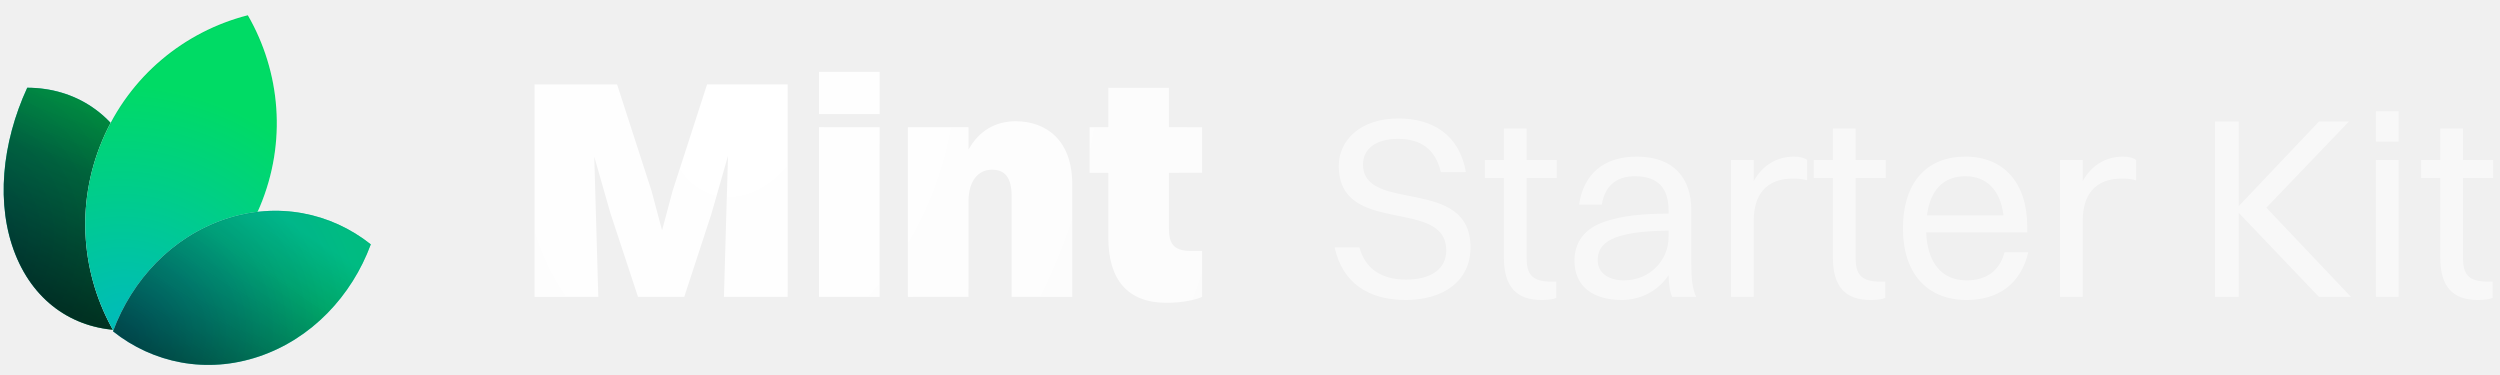
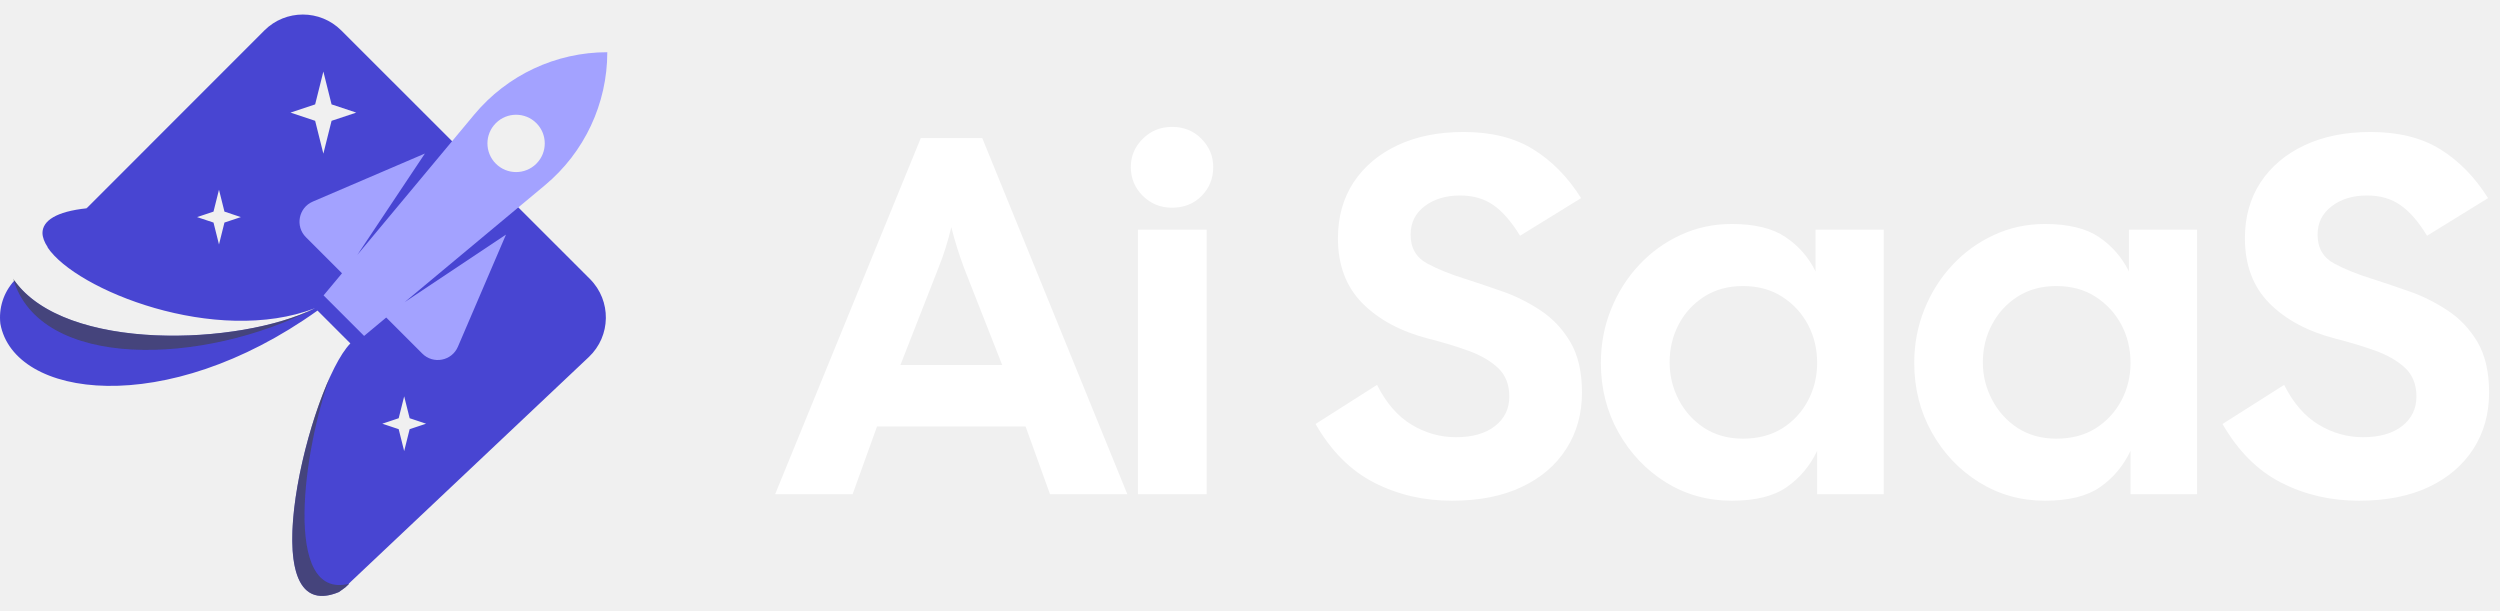
- <svg xmlns="http://www.w3.org/2000/svg" width="160" height="24" viewBox="0 0 160 24" fill="none">
-   <path d="M7.953 21.139C4.896 21.13 2.255 19.458 0.987 16.29C-0.28 13.121 0.109 9.163 1.744 5.615C4.801 5.624 7.442 7.296 8.71 10.465C9.977 13.633 9.588 17.591 7.953 21.139Z" fill="white" />
-   <path d="M7.953 21.139C4.896 21.13 2.255 19.458 0.987 16.29C-0.28 13.121 0.109 9.163 1.744 5.615C4.801 5.624 7.442 7.296 8.71 10.465C9.977 13.633 9.588 17.591 7.953 21.139Z" fill="url(#paint0_radial_115_109)" />
-   <path d="M7.953 21.139C4.896 21.13 2.255 19.458 0.987 16.29C-0.28 13.121 0.109 9.163 1.744 5.615C4.801 5.624 7.442 7.296 8.71 10.465C9.977 13.633 9.588 17.591 7.953 21.139Z" fill="black" fill-opacity="0.5" style="mix-blend-mode:hard-light" />
-   <path d="M7.953 21.139C4.896 21.13 2.255 19.458 0.987 16.29C-0.28 13.121 0.109 9.163 1.744 5.615C4.801 5.624 7.442 7.296 8.71 10.465C9.977 13.633 9.588 17.591 7.953 21.139Z" fill="url(#paint1_linear_115_109)" fill-opacity="0.5" style="mix-blend-mode:hard-light" />
-   <path d="M7.935 21.111C4.897 21.096 2.274 19.431 1.013 16.279C-0.248 13.124 0.136 9.182 1.762 5.643C4.8 5.659 7.423 7.324 8.684 10.476C9.945 13.63 9.561 17.572 7.935 21.111Z" stroke="url(#paint2_linear_115_109)" stroke-opacity="0.05" stroke-width="0.056" />
-   <path d="M7.31 21.257C11.354 20.221 14.884 17.375 16.628 13.236C18.373 9.097 17.945 4.587 15.86 0.976C11.816 2.012 8.287 4.858 6.542 8.998C4.797 13.137 5.225 17.646 7.31 21.257Z" fill="white" />
-   <path d="M7.31 21.257C11.354 20.221 14.884 17.375 16.628 13.236C18.373 9.097 17.945 4.587 15.86 0.976C11.816 2.012 8.287 4.858 6.542 8.998C4.797 13.137 5.225 17.646 7.31 21.257Z" fill="url(#paint3_radial_115_109)" />
-   <path d="M16.602 13.225C14.864 17.349 11.351 20.187 7.324 21.225C5.253 17.624 4.829 13.132 6.568 9.009C8.306 4.885 11.819 2.047 15.846 1.009C17.918 4.61 18.341 9.101 16.602 13.225Z" stroke="url(#paint4_linear_115_109)" stroke-opacity="0.05" stroke-width="0.056" />
-   <path d="M7.234 21.207C9.789 23.237 13.21 23.951 16.577 22.814C19.944 21.677 22.506 18.945 23.73 15.638C21.175 13.608 17.754 12.894 14.387 14.031C11.02 15.168 8.458 17.901 7.234 21.207Z" fill="white" />
-   <path d="M7.234 21.207C9.789 23.237 13.21 23.951 16.577 22.814C19.944 21.677 22.506 18.945 23.73 15.638C21.175 13.608 17.754 12.894 14.387 14.031C11.02 15.168 8.458 17.901 7.234 21.207Z" fill="url(#paint5_radial_115_109)" />
-   <path d="M7.234 21.207C9.789 23.237 13.21 23.951 16.577 22.814C19.944 21.677 22.506 18.945 23.73 15.638C21.175 13.608 17.754 12.894 14.387 14.031C11.02 15.168 8.458 17.901 7.234 21.207Z" fill="black" fill-opacity="0.2" style="mix-blend-mode:hard-light" />
-   <path d="M7.234 21.207C9.789 23.237 13.21 23.951 16.577 22.814C19.944 21.677 22.506 18.945 23.73 15.638C21.175 13.608 17.754 12.894 14.387 14.031C11.02 15.168 8.458 17.901 7.234 21.207Z" fill="url(#paint6_linear_115_109)" fill-opacity="0.5" style="mix-blend-mode:hard-light" />
-   <path d="M16.568 22.787C13.218 23.918 9.814 23.212 7.267 21.198C8.492 17.907 11.044 15.189 14.396 14.058C17.747 12.927 21.15 13.633 23.697 15.648C22.472 18.938 19.92 21.656 16.568 22.787Z" stroke="url(#paint7_linear_115_109)" stroke-opacity="0.05" stroke-width="0.056" />
-   <path d="M34.212 19V5.4H39.492L41.692 12.2L42.372 14.74L43.052 12.2L45.252 5.4H50.412V19H46.332L46.592 9.98L45.532 13.68L43.792 19H40.832L39.052 13.6L38.032 10.02L38.292 19H34.212ZM52.416 7.3V4.6H56.295V7.3H52.416ZM52.416 19V8.14H56.295V19H52.416ZM58.104 19V8.14H61.984V9.58C62.664 8.34 63.744 7.76 65.004 7.76C66.964 7.76 68.624 8.98 68.624 11.78V19H64.744V12.56C64.744 11.34 64.304 10.86 63.484 10.86C62.604 10.86 61.984 11.58 61.984 12.88V19H58.104ZM70.933 15.22V11.06H69.733V8.14H70.933V5.62H74.813V8.14H76.933V11.06H74.813V14.6C74.813 15.5 75.033 16.06 76.213 16.06H76.933V19C76.493 19.2 75.673 19.38 74.653 19.38C72.153 19.38 70.933 17.88 70.933 15.22Z" fill="url(#paint8_radial_115_109)" />
-   <path d="M87.232 10.519C87.232 13.687 94.112 11.229 94.112 15.832C94.112 17.994 92.364 19.198 89.971 19.198C87.562 19.198 85.912 18.093 85.417 15.832H87.001C87.364 17.169 88.371 17.895 89.987 17.895C91.671 17.895 92.561 17.152 92.561 16.03C92.561 12.598 85.681 15.155 85.681 10.618C85.681 9.001 87.034 7.582 89.509 7.582C91.671 7.582 93.403 8.621 93.816 11.014H92.215C91.868 9.529 90.912 8.886 89.476 8.886C88.057 8.886 87.232 9.529 87.232 10.519ZM96.25 16.476V11.393H95.029V10.239H96.25V8.226H97.702V10.239H99.632V11.393H97.702V16.476C97.702 17.532 98.015 18.026 99.302 18.026H99.599V19.066C99.434 19.148 99.071 19.198 98.659 19.198C97.025 19.198 96.25 18.323 96.25 16.476ZM102.516 13.093H101.064C101.345 11.162 102.615 10.024 104.76 10.024C107.103 10.024 108.242 11.393 108.242 13.44V16.888C108.242 17.895 108.324 18.521 108.555 19H107.021C106.856 18.654 106.806 18.142 106.79 17.614C106.047 18.72 104.859 19.198 103.803 19.198C101.988 19.198 100.767 18.357 100.767 16.69C100.767 15.486 101.427 14.611 102.714 14.182C103.902 13.786 105.107 13.687 106.79 13.671V13.473C106.79 12.053 106.13 11.278 104.628 11.278C103.374 11.278 102.698 11.971 102.516 13.093ZM102.252 16.657C102.252 17.465 102.929 17.944 103.952 17.944C105.569 17.944 106.79 16.674 106.79 15.172V14.759C103.061 14.793 102.252 15.585 102.252 16.657ZM110.787 19V10.239H112.239V11.591C112.833 10.519 113.774 10.024 114.83 10.024C115.176 10.024 115.49 10.107 115.655 10.239V11.542C115.407 11.46 115.094 11.427 114.747 11.427C112.998 11.427 112.239 12.515 112.239 14.1V19H110.787ZM117.305 16.476V11.393H116.084V10.239H117.305V8.226H118.757V10.239H120.688V11.393H118.757V16.476C118.757 17.532 119.071 18.026 120.358 18.026H120.655V19.066C120.49 19.148 120.127 19.198 119.714 19.198C118.081 19.198 117.305 18.323 117.305 16.476ZM129.809 16.145C129.33 18.192 127.862 19.198 125.865 19.198C123.324 19.198 121.79 17.482 121.79 14.627C121.79 11.658 123.324 10.024 125.783 10.024C128.258 10.024 129.743 11.723 129.743 14.512V14.875H123.275C123.357 16.838 124.281 17.944 125.865 17.944C127.103 17.944 127.977 17.35 128.291 16.145H129.809ZM125.783 11.278C124.38 11.278 123.539 12.152 123.324 13.786H128.225C128.027 12.169 127.152 11.278 125.783 11.278ZM131.843 19V10.239H133.295V11.591C133.889 10.519 134.829 10.024 135.885 10.024C136.232 10.024 136.545 10.107 136.71 10.239V11.542C136.463 11.46 136.149 11.427 135.803 11.427C134.054 11.427 133.295 12.515 133.295 14.1V19H131.843ZM141.763 19V7.78H143.281V13.192L148.413 7.78H150.327L145.047 13.291L150.459 19H148.413L143.281 13.621V19H141.763ZM152.06 9.067V7.12H153.512V9.067H152.06ZM152.06 19V10.239H153.512V19H152.06ZM156.178 16.476V11.393H154.957V10.239H156.178V8.226H157.63V10.239H159.56V11.393H157.63V16.476C157.63 17.532 157.943 18.026 159.23 18.026H159.527V19.066C159.362 19.148 158.999 19.198 158.587 19.198C156.953 19.198 156.178 18.323 156.178 16.476Z" fill="white" fill-opacity="0.55" />
-   <defs>
-     <radialGradient id="paint0_radial_115_109" cx="0" cy="0" r="1" gradientUnits="userSpaceOnUse" gradientTransform="translate(-3.00503 15.023) rotate(-10.029) scale(17.9572 17.784)">
-       <stop stop-color="#00B0BB" />
-       <stop offset="1" stop-color="#00DB65" />
-     </radialGradient>
-     <linearGradient id="paint1_linear_115_109" x1="7.39" y1="4.813" x2="1.63" y2="18.689" gradientUnits="userSpaceOnUse">
-       <stop stop-color="#18E299" />
-       <stop offset="1" />
-     </linearGradient>
-     <linearGradient id="paint2_linear_115_109" x1="7.948" y1="8.016" x2="1.761" y2="18.746" gradientUnits="userSpaceOnUse">
-       <stop />
-       <stop offset="1" stop-opacity="0" />
-     </linearGradient>
-     <radialGradient id="paint3_radial_115_109" cx="0" cy="0" r="1" gradientUnits="userSpaceOnUse" gradientTransform="translate(8.11404 20.8822) rotate(-75.7542) scale(21.6246 23.7772)">
-       <stop stop-color="#00BBBB" />
-       <stop offset="0.713" stop-color="#00DB65" />
-     </radialGradient>
-     <linearGradient id="paint4_linear_115_109" x1="7.602" y1="5.871" x2="15.556" y2="16.372" gradientUnits="userSpaceOnUse">
-       <stop />
-       <stop offset="1" stop-opacity="0" />
-     </linearGradient>
-     <radialGradient id="paint5_radial_115_109" cx="0" cy="0" r="1" gradientUnits="userSpaceOnUse" gradientTransform="translate(7.84537 21.5181) rotate(-20.3525) scale(18.5603 17.32)">
-       <stop stop-color="#00B0BB" />
-       <stop offset="1" stop-color="#00DB65" />
-     </radialGradient>
-     <linearGradient id="paint6_linear_115_109" x1="16.808" y1="13.007" x2="10.041" y2="22.994" gradientUnits="userSpaceOnUse">
-       <stop stop-color="#00B1BC" />
-       <stop offset="1" />
-     </linearGradient>
-     <linearGradient id="paint7_linear_115_109" x1="16.808" y1="13.007" x2="14.169" y2="23.841" gradientUnits="userSpaceOnUse">
-       <stop />
-       <stop offset="1" stop-opacity="0" />
-     </linearGradient>
-     <radialGradient id="paint8_radial_115_109" cx="0" cy="0" r="1" gradientUnits="userSpaceOnUse" gradientTransform="translate(47.2781 7) rotate(19.0047) scale(67.5582 85.7506)">
-       <stop stop-color="white" />
-       <stop offset="1" stop-color="white" stop-opacity="0.5" />
-     </radialGradient>
-   </defs>
+ <svg xmlns="http://www.w3.org/2000/svg" data-logo="logo" viewBox="0 0 172 42">
+   <g style="opacity: 1;" id="logogram" transform="translate(0, 1) rotate(0)">
+     <path fill-rule="evenodd" clip-rule="evenodd" d="M23.482 1.096C22.019 -0.366 19.648 -0.365 18.186 1.097L5.983 13.306L5.973 13.303L5.934 13.307C5.95 13.314 5.965 13.322 5.981 13.329C3.84 13.554 2.932 14.197 2.922 15.023C2.925 15.33 3.051 15.662 3.283 16.007L3.272 16.018C5.218 18.953 14.859 22.825 21.679 20.202C16.567 22.758 4.529 23.264 0.993 18.302C0.225 19.132 -0.096 20.224 0.025 21.273C0.959 26.422 11.402 27.826 21.845 20.367L24.105 22.627C21.293 25.516 17.139 42.297 23.311 39.735C23.458 39.636 23.582 39.547 23.751 39.419L24.026 39.159C24.01 39.163 23.995 39.167 23.979 39.17L40.509 23.565C42.044 22.116 42.079 19.685 40.586 18.193L23.482 1.096ZM21.682 6.182L22.247 3.922L22.812 6.182L24.507 6.747L22.812 7.312L22.247 9.572L21.682 7.312L19.987 6.747L21.682 6.182ZM14.689 13.559L15.066 12.053L15.442 13.559L16.572 13.936L15.442 14.312L15.066 15.819L14.689 14.312L13.559 13.936L14.689 13.559ZM27.807 26.267L27.43 27.774L26.301 28.151L27.43 28.527L27.807 30.034L28.184 28.527L29.314 28.151L28.184 27.774L27.807 26.267Z" fill="#4845D2" />
+     <path fill-rule="evenodd" clip-rule="evenodd" d="M41.782 2.592C38.248 2.592 34.897 4.162 32.634 6.876L24.586 16.535L29.233 9.563L21.519 12.87C20.539 13.29 20.293 14.566 21.047 15.32L23.529 17.802L22.262 19.323L25.05 22.112L26.572 20.845L29.054 23.327C29.808 24.081 31.084 23.835 31.504 22.855L34.811 15.141L27.839 19.788L37.498 11.739C40.212 9.477 41.782 6.126 41.782 2.592ZM34.114 10.261C34.884 11.031 36.132 11.031 36.902 10.261C37.672 9.491 37.672 8.242 36.902 7.472C36.132 6.702 34.884 6.702 34.114 7.472C33.343 8.242 33.343 9.491 34.114 10.261Z" fill="#A3A2FF" />
+     <path opacity="0.6" d="M0.903 18.172C2.75 24.498 13.975 24.168 21.677 20.203C16.52 22.78 4.32 23.272 0.903 18.172Z" fill="#424242" />
+     <path opacity="0.6" d="M23.311 39.735C18.111 41.894 20.242 30.318 22.724 24.893C20.914 29.715 19.37 40.346 24.026 39.159L23.751 39.419C23.582 39.547 23.458 39.636 23.311 39.735Z" fill="#424242" />
+   </g>
+   <g style="opacity: 1;" id="logotype" transform="translate(48, 8)">
+     <path fill="#ffffff" d="M10.66 26L5.33 26L15.35 1.50L19.58 1.50L29.56 26L24.24 26L22.56 21.34L12.34 21.34L10.66 26ZM16.57 10.42L16.57 10.42L13.95 17.11L20.95 17.11L18.32 10.42Q17.80 9.02 17.45 7.63L17.45 7.63Q17.09 9.13 16.57 10.42ZM32.63 6.29L32.63 6.29Q31.45 6.29 30.62 5.47Q29.80 4.65 29.80 3.49L29.80 3.49Q29.80 2.37 30.62 1.55Q31.45 0.73 32.63 0.73L32.63 0.73Q33.86 0.73 34.66 1.55Q35.47 2.37 35.47 3.49L35.47 3.49Q35.47 4.68 34.66 5.49Q33.86 6.29 32.63 6.29ZM35.02 26L30.29 26L30.29 7.80L35.02 7.80L35.02 26ZM51.89 26.45L51.89 26.45Q48.98 26.45 46.55 25.21Q44.12 23.97 42.51 21.17L42.51 21.17L46.74 18.48Q47.69 20.36 49.12 21.22Q50.55 22.08 52.17 22.08L52.17 22.08Q53.88 22.08 54.86 21.31Q55.84 20.54 55.84 19.28L55.84 19.28Q55.84 18.05 55.07 17.32Q54.30 16.59 53.02 16.13Q51.75 15.67 50.24 15.29L50.24 15.29Q47.41 14.55 45.73 12.86Q44.05 11.16 44.05 8.39L44.05 8.39Q44.05 6.19 45.13 4.54Q46.22 2.90 48.16 1.99Q50.10 1.08 52.69 1.08L52.69 1.08Q55.56 1.08 57.48 2.27Q59.41 3.46 60.78 5.63L60.78 5.63L56.58 8.22Q55.70 6.78 54.76 6.12Q53.81 5.45 52.45 5.45L52.45 5.45Q50.98 5.45 50.01 6.19Q49.05 6.92 49.05 8.15L49.05 8.15Q49.05 9.51 50.19 10.13Q51.33 10.74 52.94 11.23L52.94 11.23Q54.02 11.58 55.37 12.05Q56.72 12.52 57.98 13.35Q59.23 14.17 60.04 15.53Q60.84 16.90 60.84 19L60.84 19Q60.84 21.20 59.76 22.88Q58.68 24.57 56.68 25.51Q54.69 26.45 51.89 26.45ZM71.14 26.45L71.14 26.45Q68.65 26.45 66.60 25.18Q64.56 23.90 63.35 21.75Q62.14 19.59 62.14 16.97L62.14 16.97Q62.14 15.01 62.84 13.28Q63.54 11.54 64.77 10.23Q65.99 8.92 67.62 8.17Q69.25 7.41 71.14 7.41L71.14 7.41Q73.52 7.41 74.84 8.31Q76.18 9.20 76.91 10.67L76.91 10.67L76.91 7.80L81.60 7.80L81.60 26L77.02 26L77.02 23.02Q76.28 24.57 74.93 25.51Q73.59 26.45 71.14 26.45ZM71.91 22.18L71.91 22.18Q73.48 22.18 74.62 21.47Q75.76 20.75 76.39 19.56Q77.02 18.37 77.02 16.97L77.02 16.97Q77.02 15.53 76.39 14.34Q75.76 13.15 74.62 12.42Q73.48 11.68 71.91 11.68L71.91 11.68Q70.40 11.68 69.26 12.40Q68.13 13.12 67.50 14.31Q66.87 15.50 66.87 16.93L66.87 16.93Q66.87 18.30 67.50 19.51Q68.13 20.71 69.26 21.45Q70.40 22.18 71.91 22.18ZM92.69 26.45L92.69 26.45Q90.21 26.45 88.16 25.18Q86.11 23.90 84.91 21.75Q83.70 19.59 83.70 16.97L83.70 16.97Q83.70 15.01 84.40 13.28Q85.10 11.54 86.33 10.23Q87.55 8.92 89.18 8.17Q90.81 7.41 92.69 7.41L92.69 7.41Q95.08 7.41 96.41 8.31Q97.73 9.20 98.47 10.67L98.47 10.67L98.47 7.80L103.16 7.80L103.16 26L98.58 26L98.58 23.02Q97.84 24.57 96.49 25.51Q95.14 26.45 92.69 26.45ZM93.47 22.18L93.47 22.18Q95.04 22.18 96.18 21.47Q97.31 20.75 97.95 19.56Q98.58 18.37 98.58 16.97L98.58 16.97Q98.58 15.53 97.95 14.34Q97.31 13.15 96.18 12.42Q95.04 11.68 93.47 11.68L93.47 11.68Q91.96 11.68 90.82 12.40Q89.69 13.12 89.06 14.31Q88.42 15.50 88.42 16.93L88.42 16.93Q88.42 18.30 89.06 19.51Q89.69 20.71 90.82 21.45Q91.96 22.18 93.47 22.18ZM114.29 26.45L114.29 26.45Q111.39 26.45 108.95 25.21Q106.52 23.97 104.91 21.17L104.91 21.17L109.15 18.48Q110.09 20.36 111.53 21.22Q112.96 22.08 114.57 22.08L114.57 22.08Q116.28 22.08 117.27 21.31Q118.25 20.54 118.25 19.28L118.25 19.28Q118.25 18.05 117.48 17.32Q116.70 16.59 115.43 16.13Q114.15 15.67 112.65 15.29L112.65 15.29Q109.81 14.55 108.13 12.86Q106.45 11.16 106.45 8.39L106.45 8.39Q106.45 6.19 107.53 4.54Q108.62 2.90 110.56 1.99Q112.51 1.08 115.09 1.08L115.09 1.08Q117.97 1.08 119.89 2.27Q121.81 3.46 123.18 5.63L123.18 5.63L118.98 8.22Q118.11 6.78 117.16 6.12Q116.22 5.45 114.85 5.45L114.85 5.45Q113.38 5.45 112.42 6.19Q111.45 6.92 111.45 8.15L111.45 8.15Q111.45 9.51 112.59 10.13Q113.73 10.74 115.34 11.23L115.34 11.23Q116.43 11.58 117.77 12.05Q119.12 12.52 120.38 13.35Q121.64 14.17 122.45 15.53Q123.25 16.90 123.25 19L123.25 19Q123.25 21.20 122.17 22.88Q121.08 24.57 119.09 25.51Q117.09 26.45 114.29 26.45Z" />
+   </g>
</svg>
